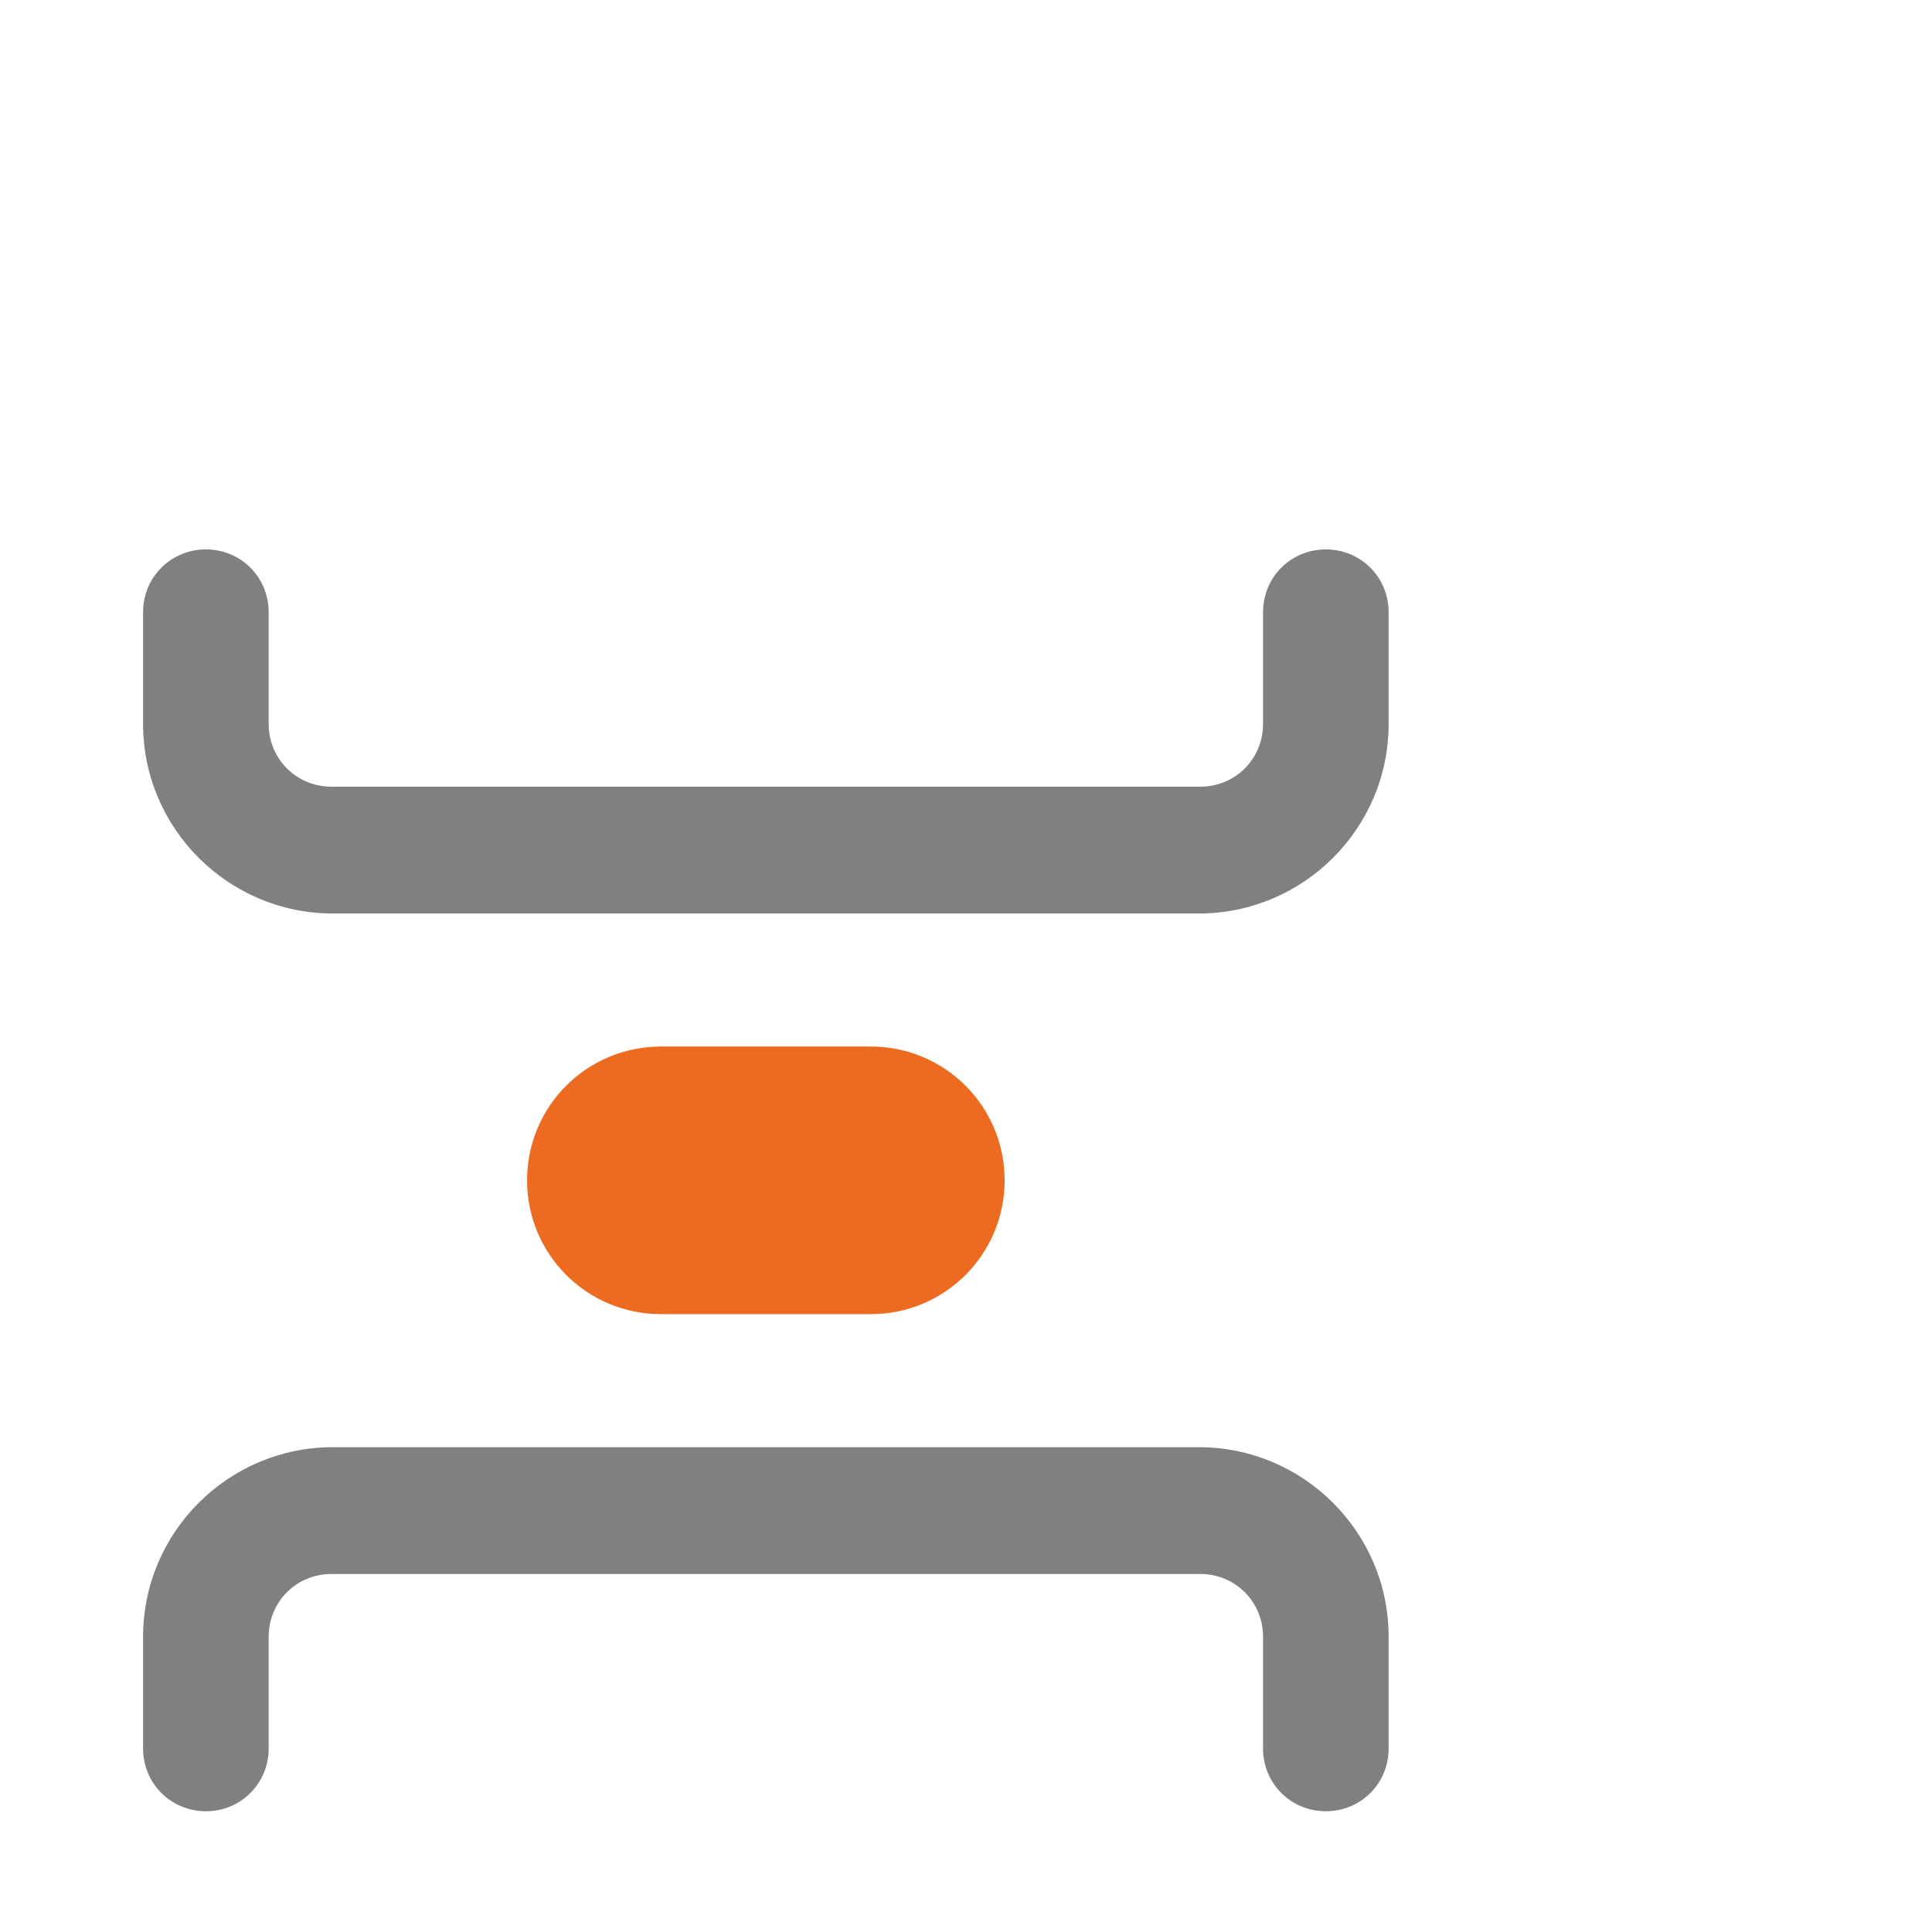
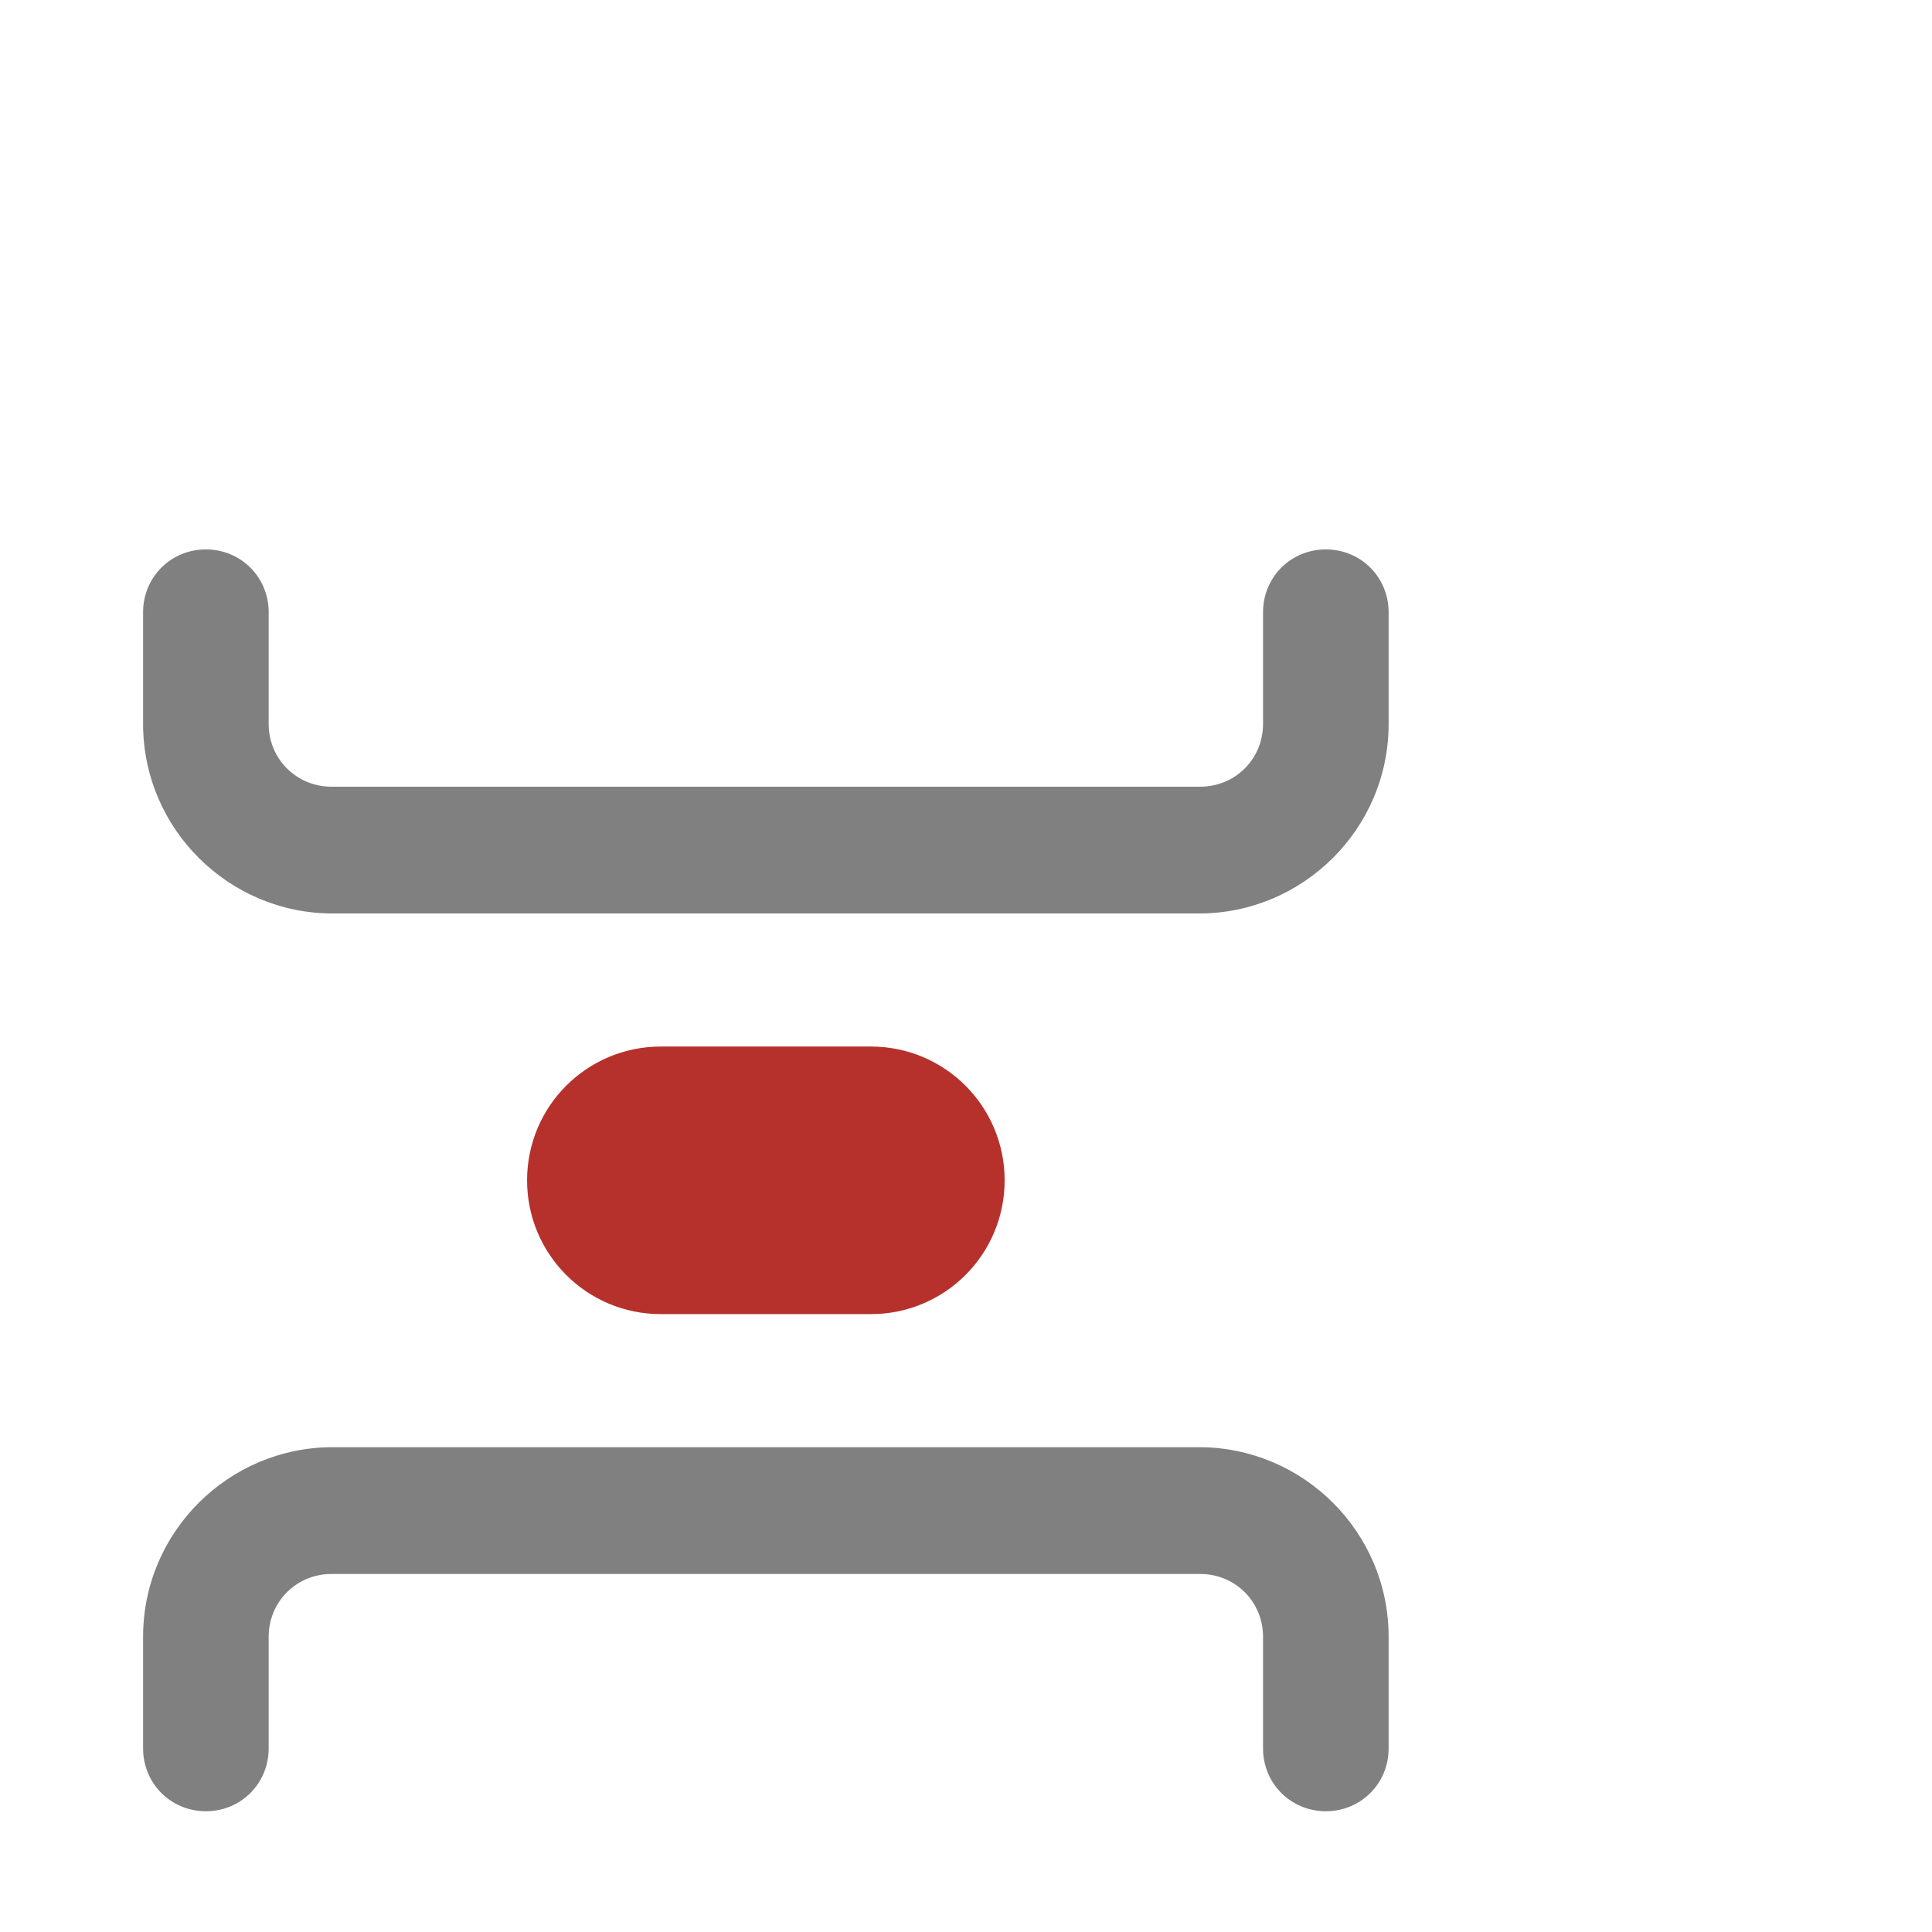
<svg xmlns="http://www.w3.org/2000/svg" version="1.1" id="Layer_1" x="0px" y="0px" width="16px" height="16px" viewBox="0 0 16 16" enable-background="new 0 0 16 16" xml:space="preserve">
-   <path fill="#ED6B21" d="M7.212,10.883H5.473c-0.613,0-1.108-0.495-1.108-1.108  S4.86,8.667,5.473,8.667h1.739c0.613,0,1.108,0.495,1.108,1.108  S7.825,10.883,7.212,10.883z" />
+   <path fill="#B7312C" d="M7.212,10.883H5.473c-0.613,0-1.108-0.495-1.108-1.108  S4.86,8.667,5.473,8.667h1.739c0.613,0,1.108,0.495,1.108,1.108  S7.825,10.883,7.212,10.883z" />
  <g>
    <path fill="#808080" d="M10.98,15c-0.29,0-0.52-0.23-0.52-0.52v-0.592v-0.333   c0-0.29-0.23-0.52-0.52-0.52H2.745c-0.29,0-0.52,0.23-0.52,0.52v0.333   v0.592C2.225,14.77,1.995,15,1.705,15c-0.29,0-0.52-0.23-0.52-0.52v-0.592   v-0.333c0-0.87,0.71-1.57,1.57-1.57h7.175c0.86,0,1.57,0.7,1.57,1.57   v0.333v0.592C11.5,14.77,11.27,15,10.98,15z" />
    <path fill="#808080" d="M9.93,7.565H2.755c-0.86,0-1.57-0.7-1.57-1.57V5.662V5.07   c0-0.29,0.23-0.52,0.52-0.52c0.29,0,0.52,0.23,0.52,0.52v0.592v0.333   c0,0.29,0.23,0.52,0.52,0.52H9.94c0.29,0,0.52-0.23,0.52-0.52V5.662   V5.07c0-0.29,0.23-0.52,0.52-0.52c0.29,0,0.52,0.23,0.52,0.52v0.592   v0.333C11.5,6.865,10.79,7.565,9.93,7.565z" />
  </g>
</svg>
